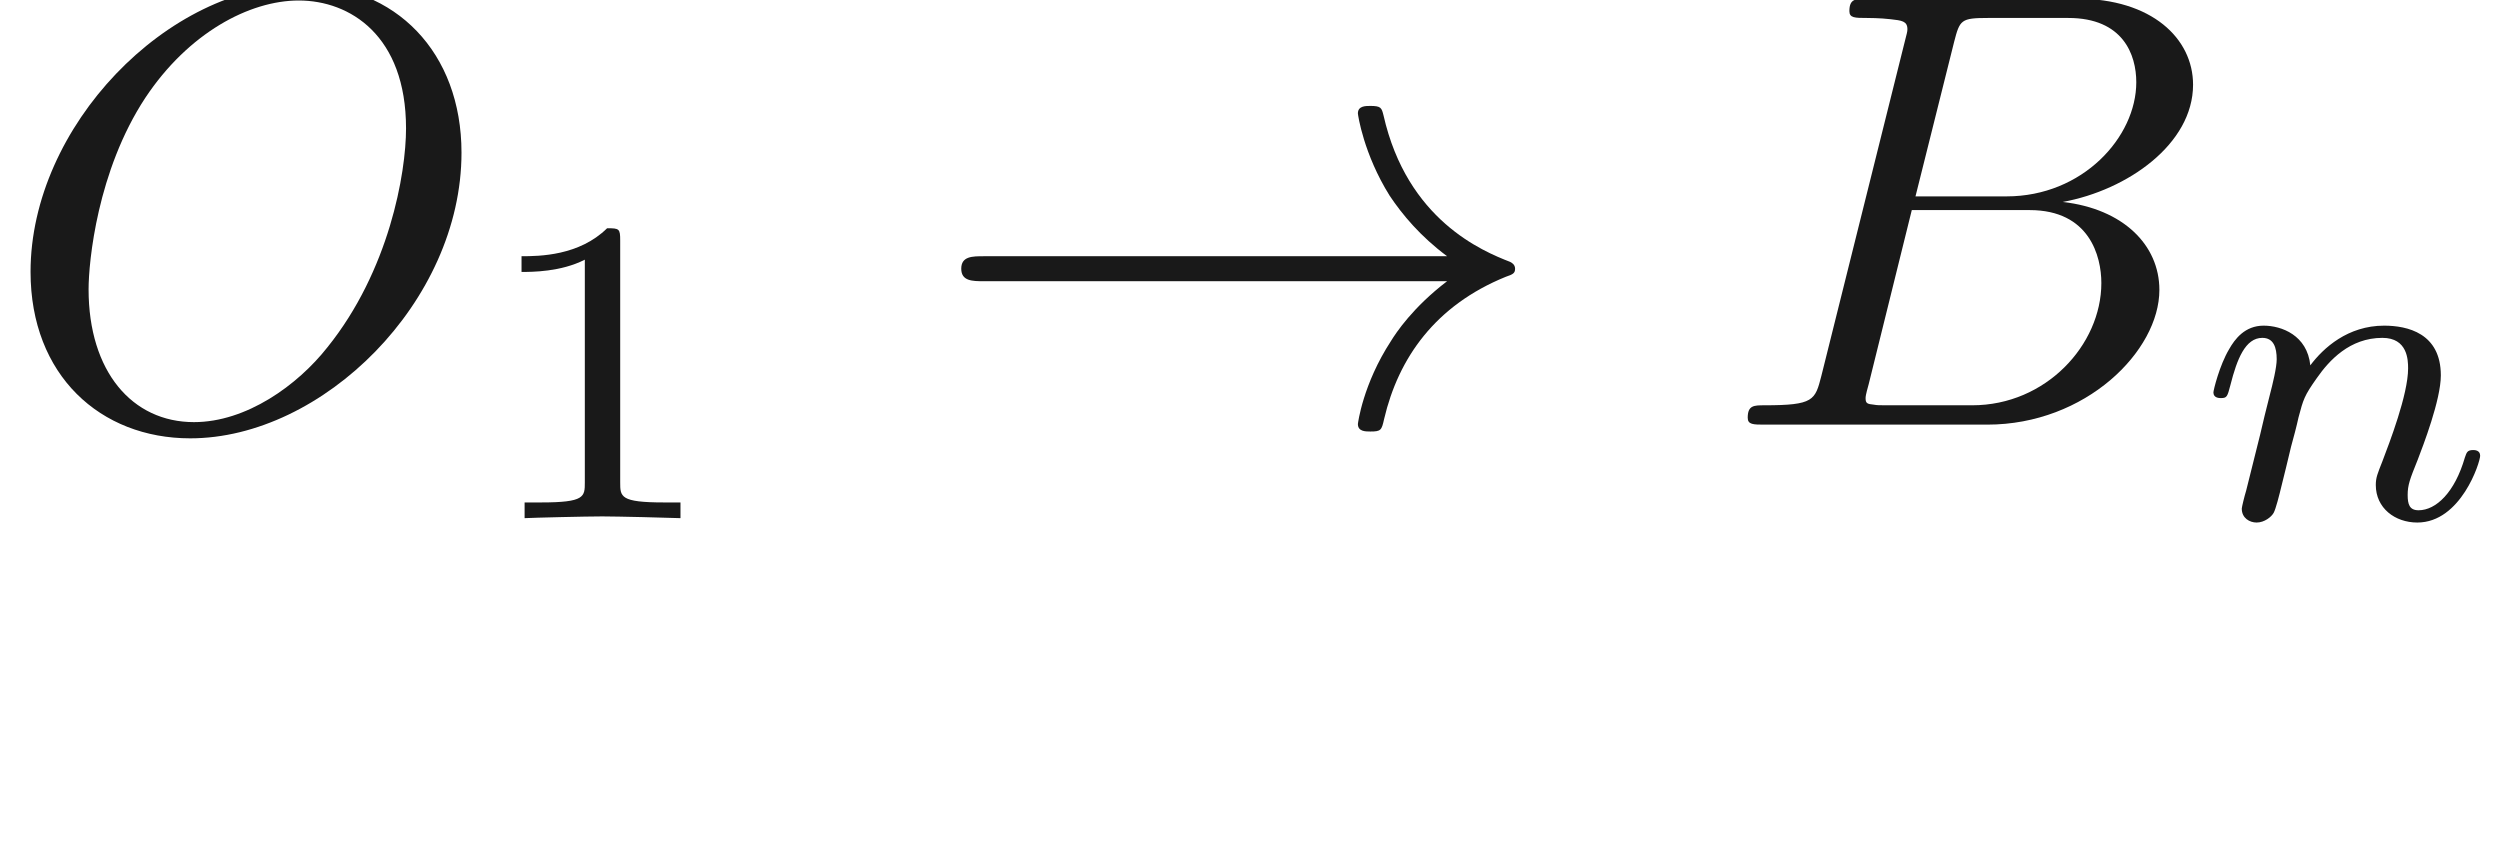
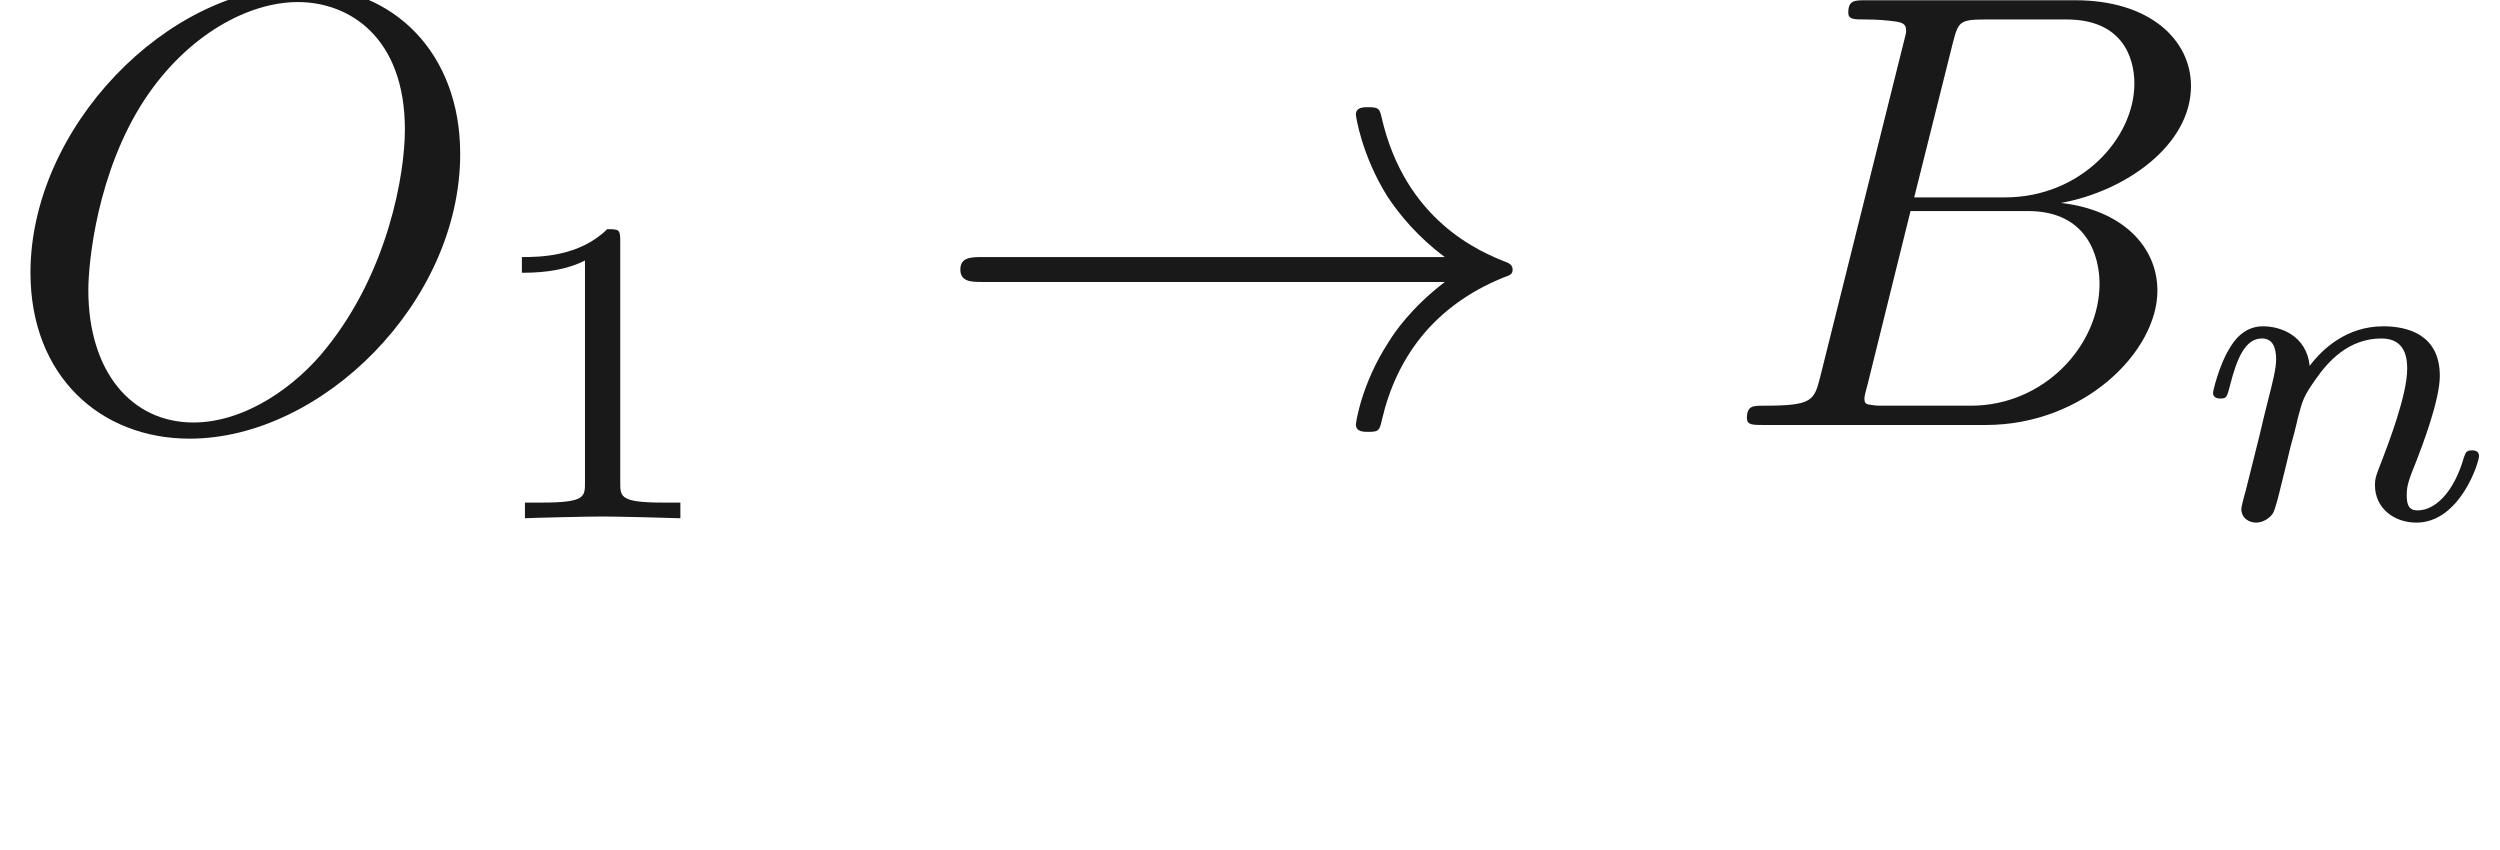
- <svg xmlns="http://www.w3.org/2000/svg" xmlns:ns1="http://github.com/leegao/readme2tex/" xmlns:xlink="http://www.w3.org/1999/xlink" height="13.565pt" ns1:offset="1.4943400000000047" version="1.1" viewBox="-52.093 -68.82 39.935 13.565" width="39.935pt">
+ <svg xmlns="http://www.w3.org/2000/svg" xmlns:ns1="http://github.com/leegao/readme2tex/" xmlns:xlink="http://www.w3.org/1999/xlink" height="13.616pt" ns1:offset="1.4943809999999935" version="1.1" viewBox="-52.075 -68.845 40.048 13.616" width="40.048pt">
  <defs>
    <path d="M0.851 -0.439C0.823 -0.349 0.781 -0.174 0.781 -0.153C0.781 0 0.907 0.07 1.018 0.07C1.144 0.07 1.255 -0.021 1.29 -0.084S1.381 -0.37 1.416 -0.516C1.451 -0.649 1.527 -0.969 1.569 -1.144C1.611 -1.297 1.653 -1.451 1.688 -1.611C1.764 -1.897 1.778 -1.953 1.981 -2.239C2.176 -2.518 2.504 -2.88 3.027 -2.88C3.431 -2.88 3.438 -2.525 3.438 -2.392C3.438 -1.974 3.138 -1.2 3.027 -0.907C2.95 -0.711 2.922 -0.649 2.922 -0.53C2.922 -0.16 3.229 0.07 3.585 0.07C4.282 0.07 4.589 -0.893 4.589 -0.997C4.589 -1.088 4.498 -1.088 4.477 -1.088C4.38 -1.088 4.373 -1.046 4.345 -0.969C4.184 -0.411 3.884 -0.126 3.605 -0.126C3.459 -0.126 3.431 -0.223 3.431 -0.37C3.431 -0.53 3.466 -0.621 3.592 -0.934C3.675 -1.151 3.961 -1.89 3.961 -2.28C3.961 -2.957 3.424 -3.075 3.055 -3.075C2.476 -3.075 2.085 -2.72 1.876 -2.441C1.827 -2.922 1.416 -3.075 1.13 -3.075C0.83 -3.075 0.669 -2.859 0.579 -2.699C0.425 -2.441 0.328 -2.043 0.328 -2.008C0.328 -1.918 0.425 -1.918 0.446 -1.918C0.544 -1.918 0.551 -1.939 0.6 -2.127C0.704 -2.538 0.837 -2.88 1.109 -2.88C1.29 -2.88 1.339 -2.727 1.339 -2.538C1.339 -2.406 1.276 -2.148 1.227 -1.96S1.109 -1.485 1.074 -1.332L0.851 -0.439Z" id="g2-110" />
+     <path d="M2.336 -4.435C2.336 -4.624 2.322 -4.631 2.127 -4.631C1.681 -4.191 1.046 -4.184 0.76 -4.184V-3.933C0.928 -3.933 1.388 -3.933 1.771 -4.129V-0.572C1.771 -0.342 1.771 -0.251 1.074 -0.251H0.809V0C0.934 -0.007 1.792 -0.028 2.05 -0.028C2.267 -0.028 3.145 -0.007 3.299 0V-0.251H3.034C2.336 -0.251 2.336 -0.342 2.336 -0.572V-4.435Z" id="g4-49" />
    <path d="M1.594 -0.777C1.494 -0.389 1.474 -0.309 0.687 -0.309C0.518 -0.309 0.418 -0.309 0.418 -0.11C0.418 0 0.508 0 0.687 0H4.244C5.818 0 6.994 -1.176 6.994 -2.152C6.994 -2.869 6.416 -3.447 5.45 -3.557C6.486 -3.746 7.532 -4.483 7.532 -5.43C7.532 -6.167 6.874 -6.804 5.679 -6.804H2.331C2.142 -6.804 2.042 -6.804 2.042 -6.605C2.042 -6.496 2.132 -6.496 2.321 -6.496C2.341 -6.496 2.531 -6.496 2.7 -6.476C2.879 -6.456 2.969 -6.446 2.969 -6.316C2.969 -6.276 2.959 -6.247 2.929 -6.127L1.594 -0.777ZM3.098 -3.646L3.716 -6.117C3.806 -6.466 3.826 -6.496 4.254 -6.496H5.539C6.416 -6.496 6.625 -5.908 6.625 -5.469C6.625 -4.593 5.768 -3.646 4.553 -3.646H3.098ZM2.65 -0.309C2.511 -0.309 2.491 -0.309 2.431 -0.319C2.331 -0.329 2.301 -0.339 2.301 -0.418C2.301 -0.448 2.301 -0.468 2.351 -0.648L3.039 -3.427H4.922C5.878 -3.427 6.067 -2.69 6.067 -2.262C6.067 -1.275 5.181 -0.309 4.005 -0.309H2.65Z" id="g1-66" />
    <path d="M7.372 -4.344C7.372 -5.948 6.316 -7.024 4.832 -7.024C2.68 -7.024 0.488 -4.762 0.488 -2.441C0.488 -0.787 1.604 0.219 3.039 0.219C5.151 0.219 7.372 -1.963 7.372 -4.344ZM3.098 -0.04C2.112 -0.04 1.415 -0.847 1.415 -2.162C1.415 -2.6 1.554 -4.055 2.321 -5.22C3.009 -6.257 3.985 -6.775 4.772 -6.775C5.589 -6.775 6.486 -6.217 6.486 -4.732C6.486 -4.015 6.217 -2.461 5.23 -1.235C4.752 -0.628 3.935 -0.04 3.098 -0.04Z" id="g1-79" />
-     <path d="M3.318 -0.757C3.357 -0.359 3.626 0.06 4.095 0.06C4.304 0.06 4.912 -0.08 4.912 -0.887V-1.445H4.663V-0.887C4.663 -0.309 4.413 -0.249 4.304 -0.249C3.975 -0.249 3.935 -0.697 3.935 -0.747V-2.74C3.935 -3.158 3.935 -3.547 3.577 -3.915C3.188 -4.304 2.69 -4.463 2.212 -4.463C1.395 -4.463 0.707 -3.995 0.707 -3.337C0.707 -3.039 0.907 -2.869 1.166 -2.869C1.445 -2.869 1.624 -3.068 1.624 -3.328C1.624 -3.447 1.574 -3.776 1.116 -3.786C1.385 -4.135 1.873 -4.244 2.192 -4.244C2.68 -4.244 3.248 -3.856 3.248 -2.969V-2.6C2.74 -2.57 2.042 -2.54 1.415 -2.242C0.667 -1.903 0.418 -1.385 0.418 -0.946C0.418 -0.139 1.385 0.11 2.012 0.11C2.67 0.11 3.128 -0.289 3.318 -0.757ZM3.248 -2.391V-1.395C3.248 -0.448 2.531 -0.11 2.082 -0.11C1.594 -0.11 1.186 -0.458 1.186 -0.956C1.186 -1.504 1.604 -2.331 3.248 -2.391Z" id="g3-97" />
-     <path d="M2.336 -4.435C2.336 -4.624 2.322 -4.631 2.127 -4.631C1.681 -4.191 1.046 -4.184 0.76 -4.184V-3.933C0.928 -3.933 1.388 -3.933 1.771 -4.129V-0.572C1.771 -0.342 1.771 -0.251 1.074 -0.251H0.809V0C0.934 -0.007 1.792 -0.028 2.05 -0.028C2.267 -0.028 3.145 -0.007 3.299 0V-0.251H3.034C2.336 -0.251 2.336 -0.342 2.336 -0.572V-4.435Z" id="g4-49" />
    <path d="M8.309 -2.291C7.761 -1.873 7.492 -1.465 7.412 -1.335C6.964 -0.648 6.884 -0.02 6.884 -0.01C6.884 0.11 7.004 0.11 7.083 0.11C7.253 0.11 7.263 0.09 7.303 -0.09C7.532 -1.066 8.12 -1.903 9.245 -2.361C9.365 -2.401 9.395 -2.421 9.395 -2.491S9.335 -2.59 9.315 -2.6C8.877 -2.77 7.671 -3.268 7.293 -4.941C7.263 -5.061 7.253 -5.091 7.083 -5.091C7.004 -5.091 6.884 -5.091 6.884 -4.971C6.884 -4.951 6.974 -4.324 7.392 -3.656C7.592 -3.357 7.88 -3.009 8.309 -2.69H0.907C0.727 -2.69 0.548 -2.69 0.548 -2.491S0.727 -2.291 0.907 -2.291H8.309Z" id="g0-33" />
+     <path d="M3.318 -0.757C3.357 -0.359 3.626 0.06 4.095 0.06C4.304 0.06 4.912 -0.08 4.912 -0.887V-1.445H4.663V-0.887C4.663 -0.309 4.413 -0.249 4.304 -0.249C3.975 -0.249 3.935 -0.697 3.935 -0.747V-2.74C3.935 -3.158 3.935 -3.547 3.577 -3.915C3.188 -4.304 2.69 -4.463 2.212 -4.463C1.395 -4.463 0.707 -3.995 0.707 -3.337C0.707 -3.039 0.907 -2.869 1.166 -2.869C1.445 -2.869 1.624 -3.068 1.624 -3.328C1.624 -3.447 1.574 -3.776 1.116 -3.786C1.385 -4.134 1.873 -4.244 2.192 -4.244C2.68 -4.244 3.248 -3.856 3.248 -2.969V-2.6C2.74 -2.57 2.042 -2.54 1.415 -2.242C0.667 -1.903 0.418 -1.385 0.418 -0.946C0.418 -0.139 1.385 0.11 2.012 0.11C2.67 0.11 3.128 -0.289 3.318 -0.757ZM3.248 -2.391V-1.395C3.248 -0.448 2.531 -0.11 2.082 -0.11C1.594 -0.11 1.186 -0.458 1.186 -0.956C1.186 -1.504 1.604 -2.331 3.248 -2.391Z" id="g3-97" />
  </defs>
  <g fill-opacity="0.9" id="page1">
-     <use x="-52.093" y="-62.037" xlink:href="#g1-79" />
-     <use x="-44.522" y="-60.543" xlink:href="#g4-49" />
-     <use x="-37.286" y="-62.037" xlink:href="#g0-33" />
-     <use x="-24.593" y="-62.037" xlink:href="#g1-66" />
-     <use x="-17.064" y="-60.543" xlink:href="#g2-110" />
+     <use x="-52.075" y="-62.037" xlink:href="#g1-79" />
+     <use x="-44.475" y="-60.543" xlink:href="#g4-49" />
+     <use x="-37.239" y="-62.037" xlink:href="#g0-33" />
+     <use x="-24.509" y="-62.037" xlink:href="#g1-66" />
+     <use x="-16.952" y="-60.543" xlink:href="#g2-110" />
  </g>
</svg>
